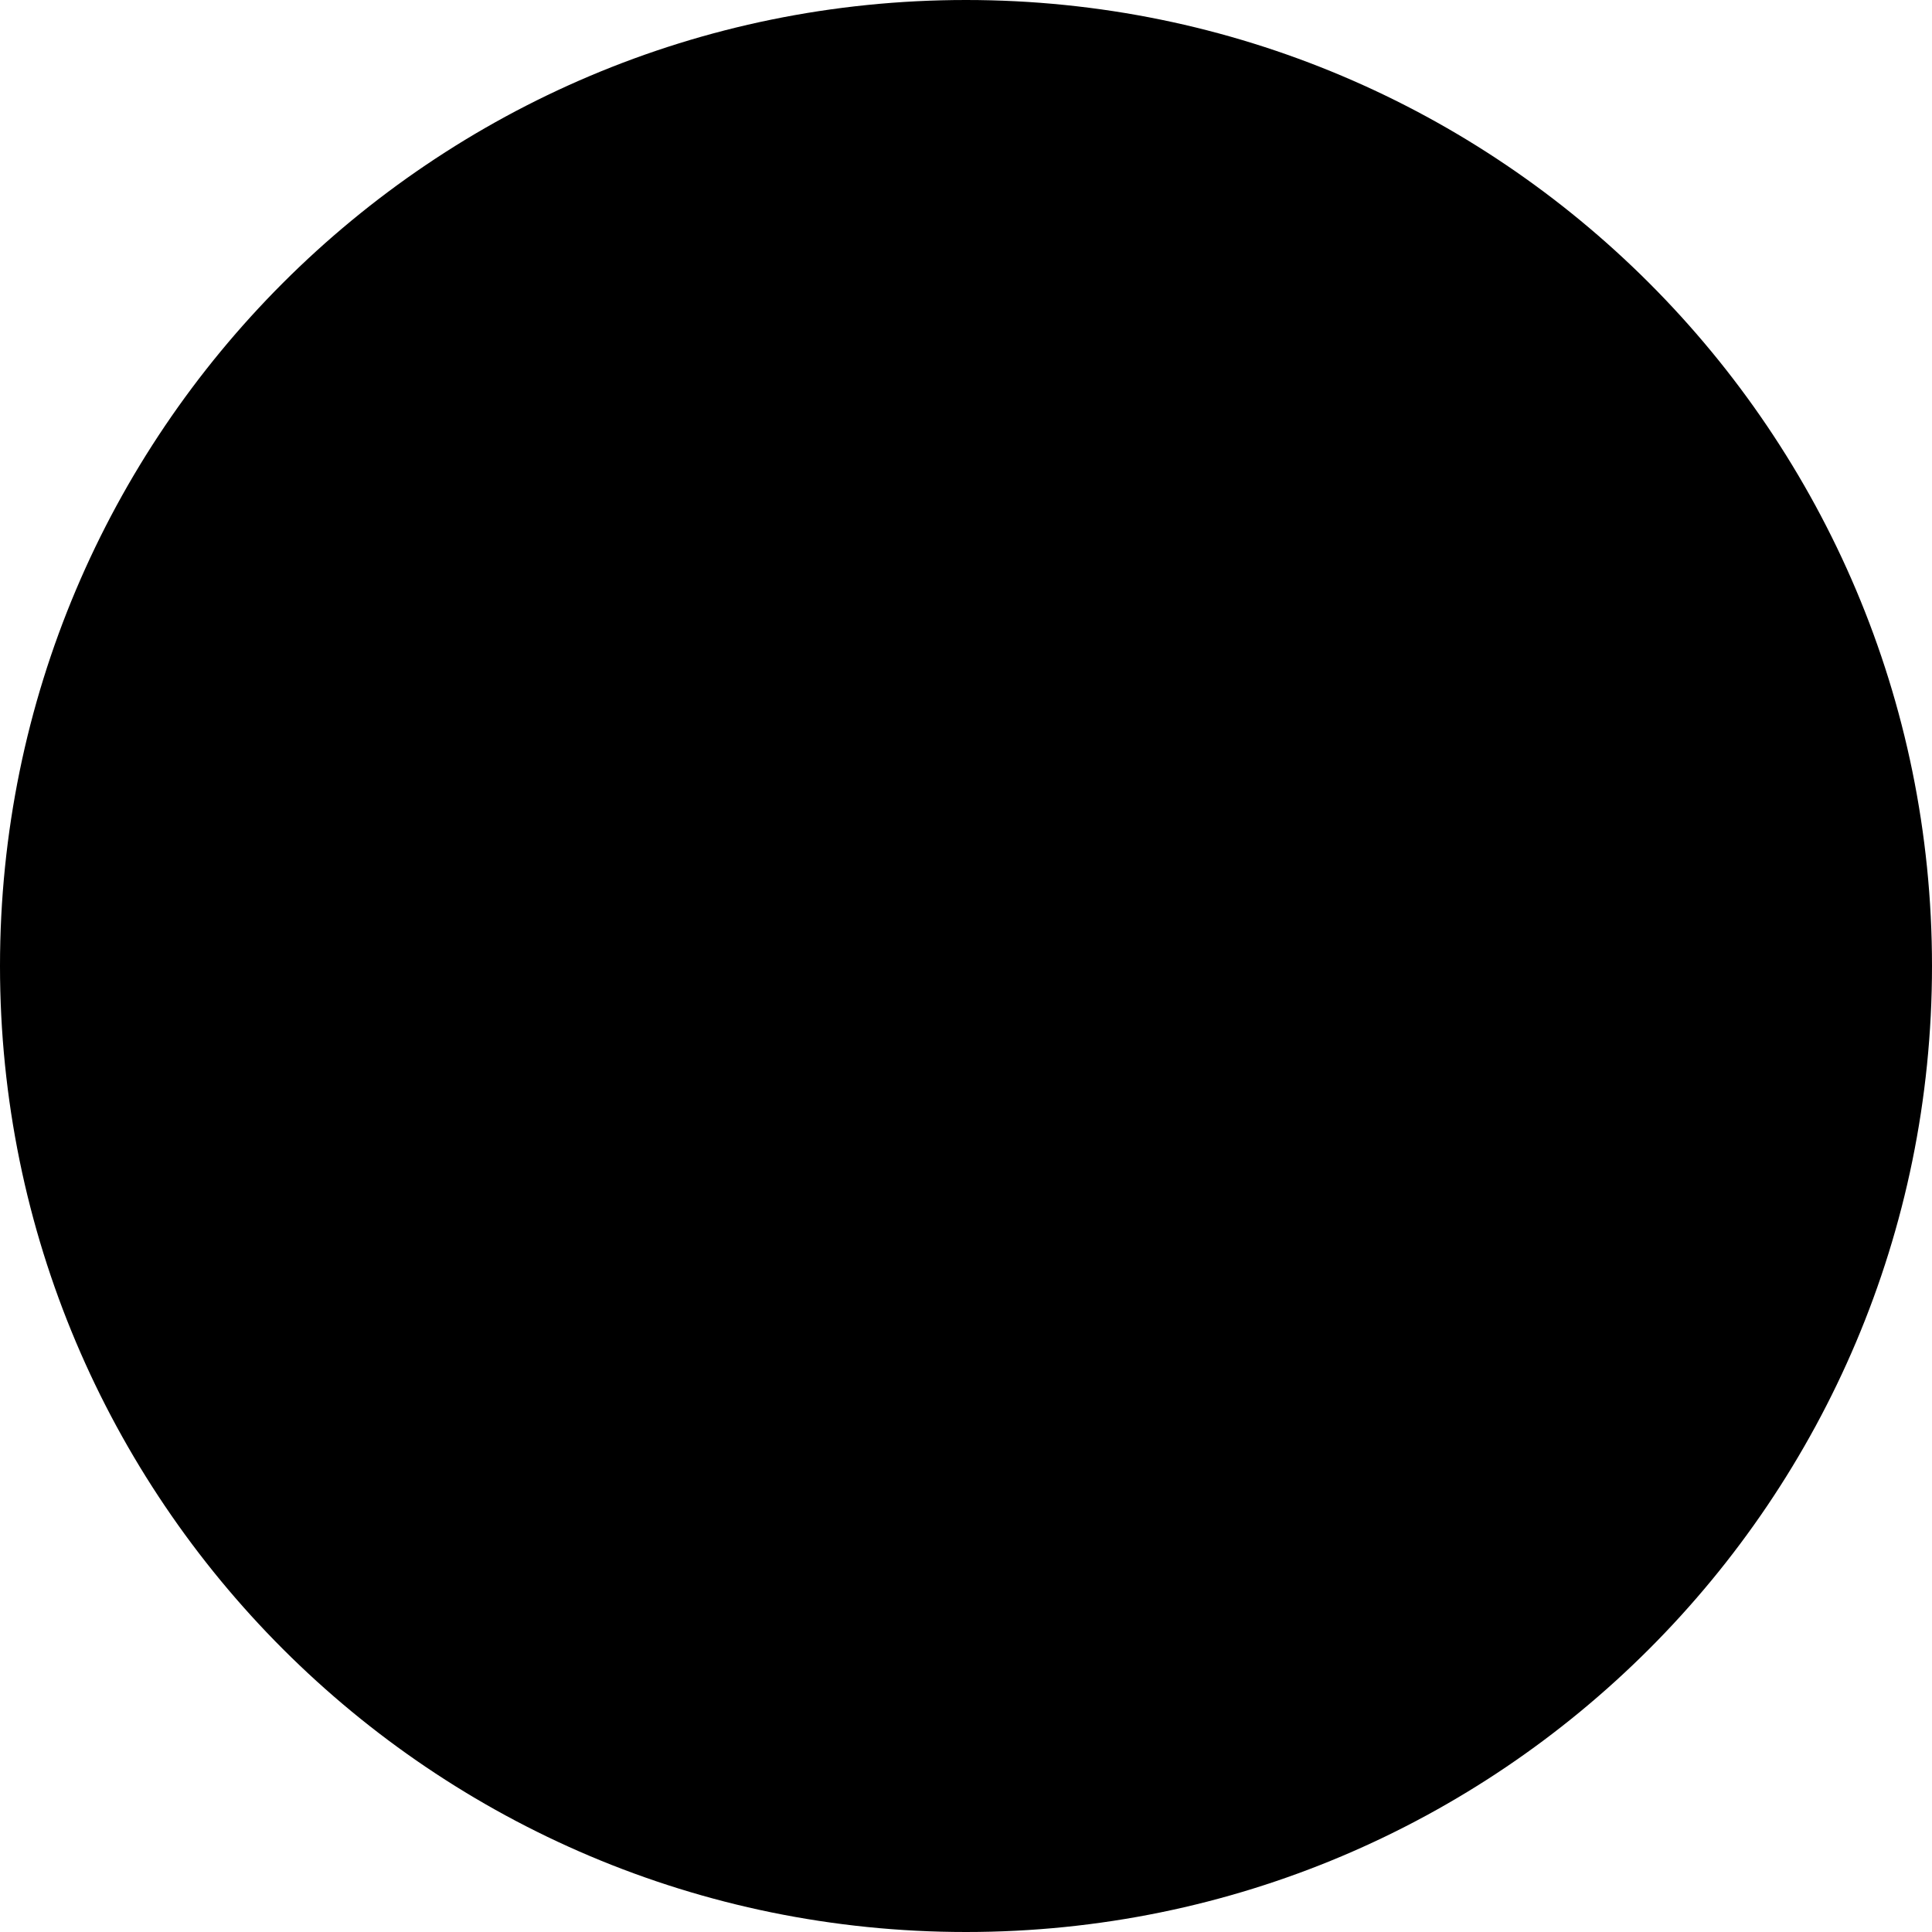
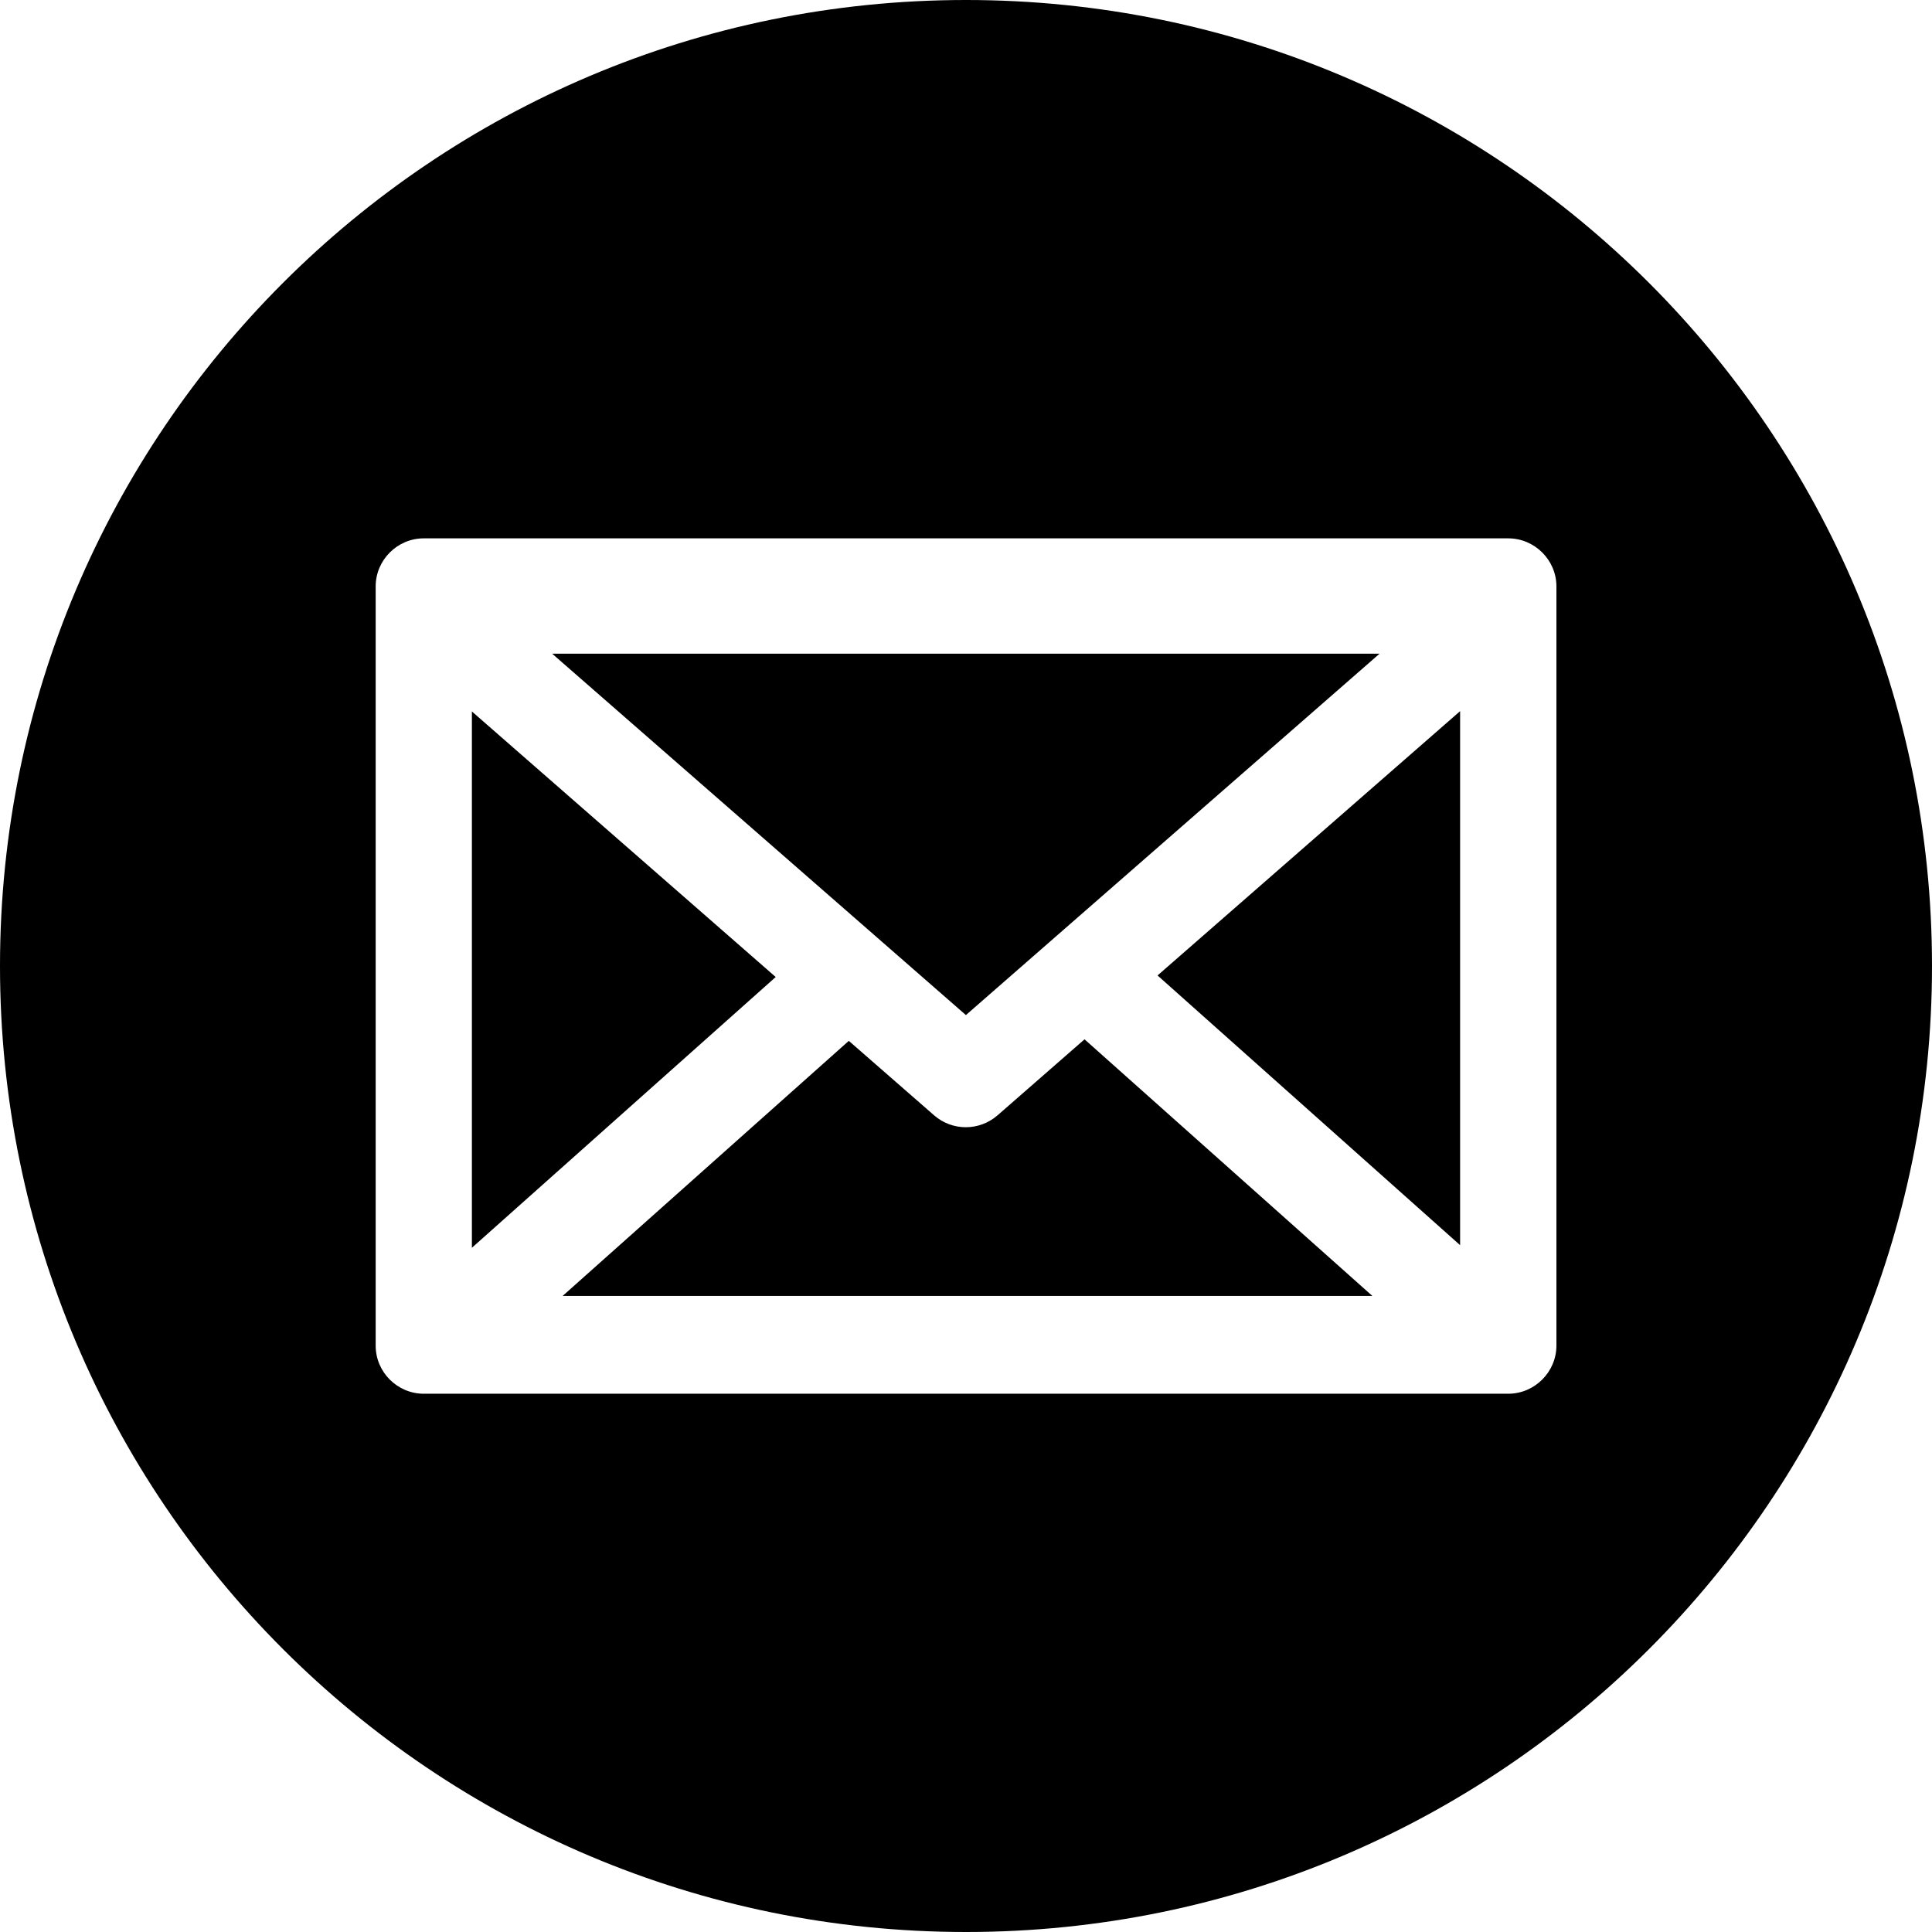
- <svg xmlns="http://www.w3.org/2000/svg" viewBox="0 0 20000 20000">
-   <path d="M20000 10000C20000 4477 15523 0 10000 0S0 4477 0 10000s4477 10000 10000 10000 10000-4477 10000-10000M4387 5573c-274 0-498 224-498 498v7858c-1 274 224 499 498 499h11226c274 0 499-225 499-499V6071c0-274-225-498-499-498zm1329 1194h8565l-4282 3741zm9399 595v5528l-3132-2792zm-10230 3 3145 2749-3145 2803zm6342 3394 2979 2656H5825l2962-2640 883 771c188 164 468 164 656 0z" />
+ <svg xmlns="http://www.w3.org/2000/svg" version="1.1" viewBox="0 0 8192 8192">
+   <path d="m4598.6 4406.9-369 322.4c-77 67.2-191.7 67.2-268.7 0l-361.7-315.8L2386 5494.9h3432.9L4598.7 4407ZM2000.9 3016.7v2274.1l1288.2-1148.1zm2907.3 1119.4 1282.9 1143.6V3015.4zM2341.3 2771.8l1754.3 1532.3 1753.9-1532.3zm2566.9 1364.3 1282.9 1143.6V3015.4zm941.3-1364.3H2341.3l1754.3 1532.3zm-1620 1957.4c-77 67.2-191.7 67.2-268.7 0l-361.7-315.8-1213.2 1081.4h3432.9L4598.6 4406.9l-369 322.4ZM2000.9 3016.7v2274.1l1288.2-1148.1zM4096 0C1833.8 0 0 1833.8 0 4096s1833.8 4096 4096 4096 4096-1833.8 4096-4096S6358.2 0 4096 0m2503.5 5705.3c0 112.2-92.2 204.4-204.4 204.4H1796.9c-112.2 0-204.4-92.2-204-204.4V2486.7c0-112.2 91.8-204 204-204h4598.2c112.2 0 204.4 91.8 204.4 204zm-408.4-425.6V3015.4L4908.2 4136.1zm-341.6-2507.9H2341.3l1754.3 1532.3zm-1620 1957.4c-77 67.2-191.7 67.2-268.7 0l-361.7-315.8-1213.2 1081.4h3432.9L4598.6 4406.9l-369 322.4ZM2000.9 3016.7v2274.1l1288.2-1148.1z" />
</svg>
